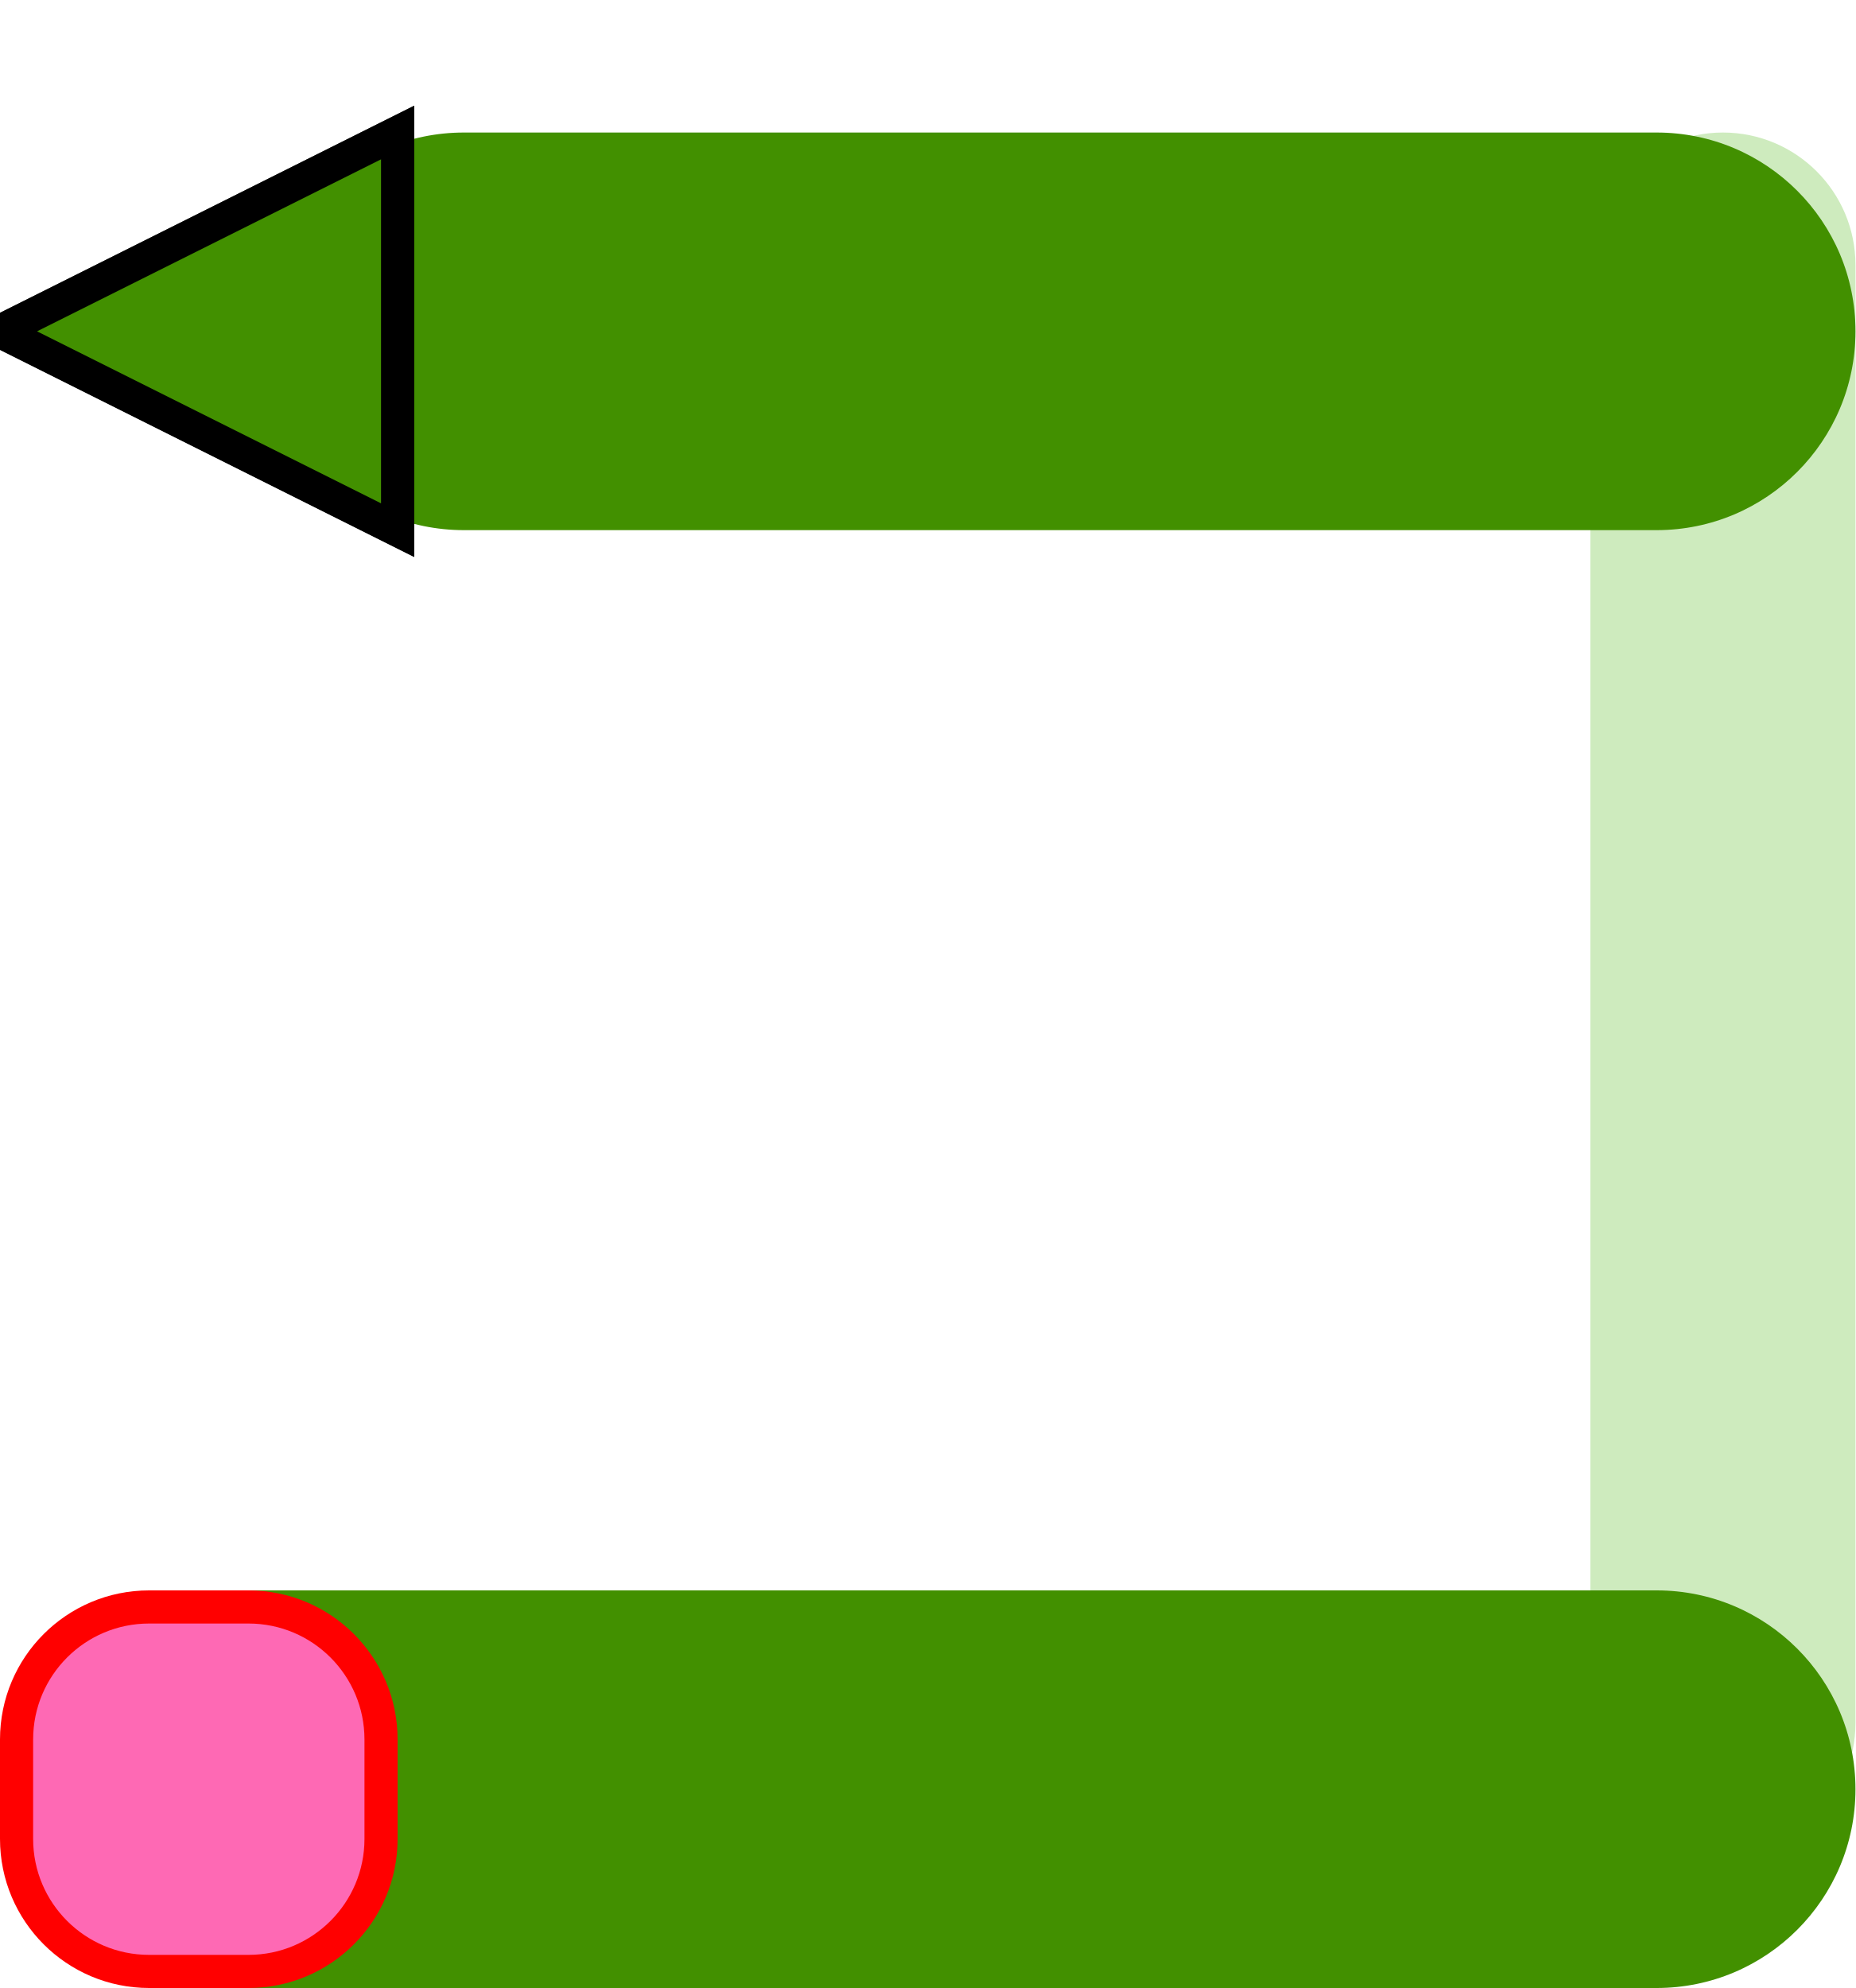
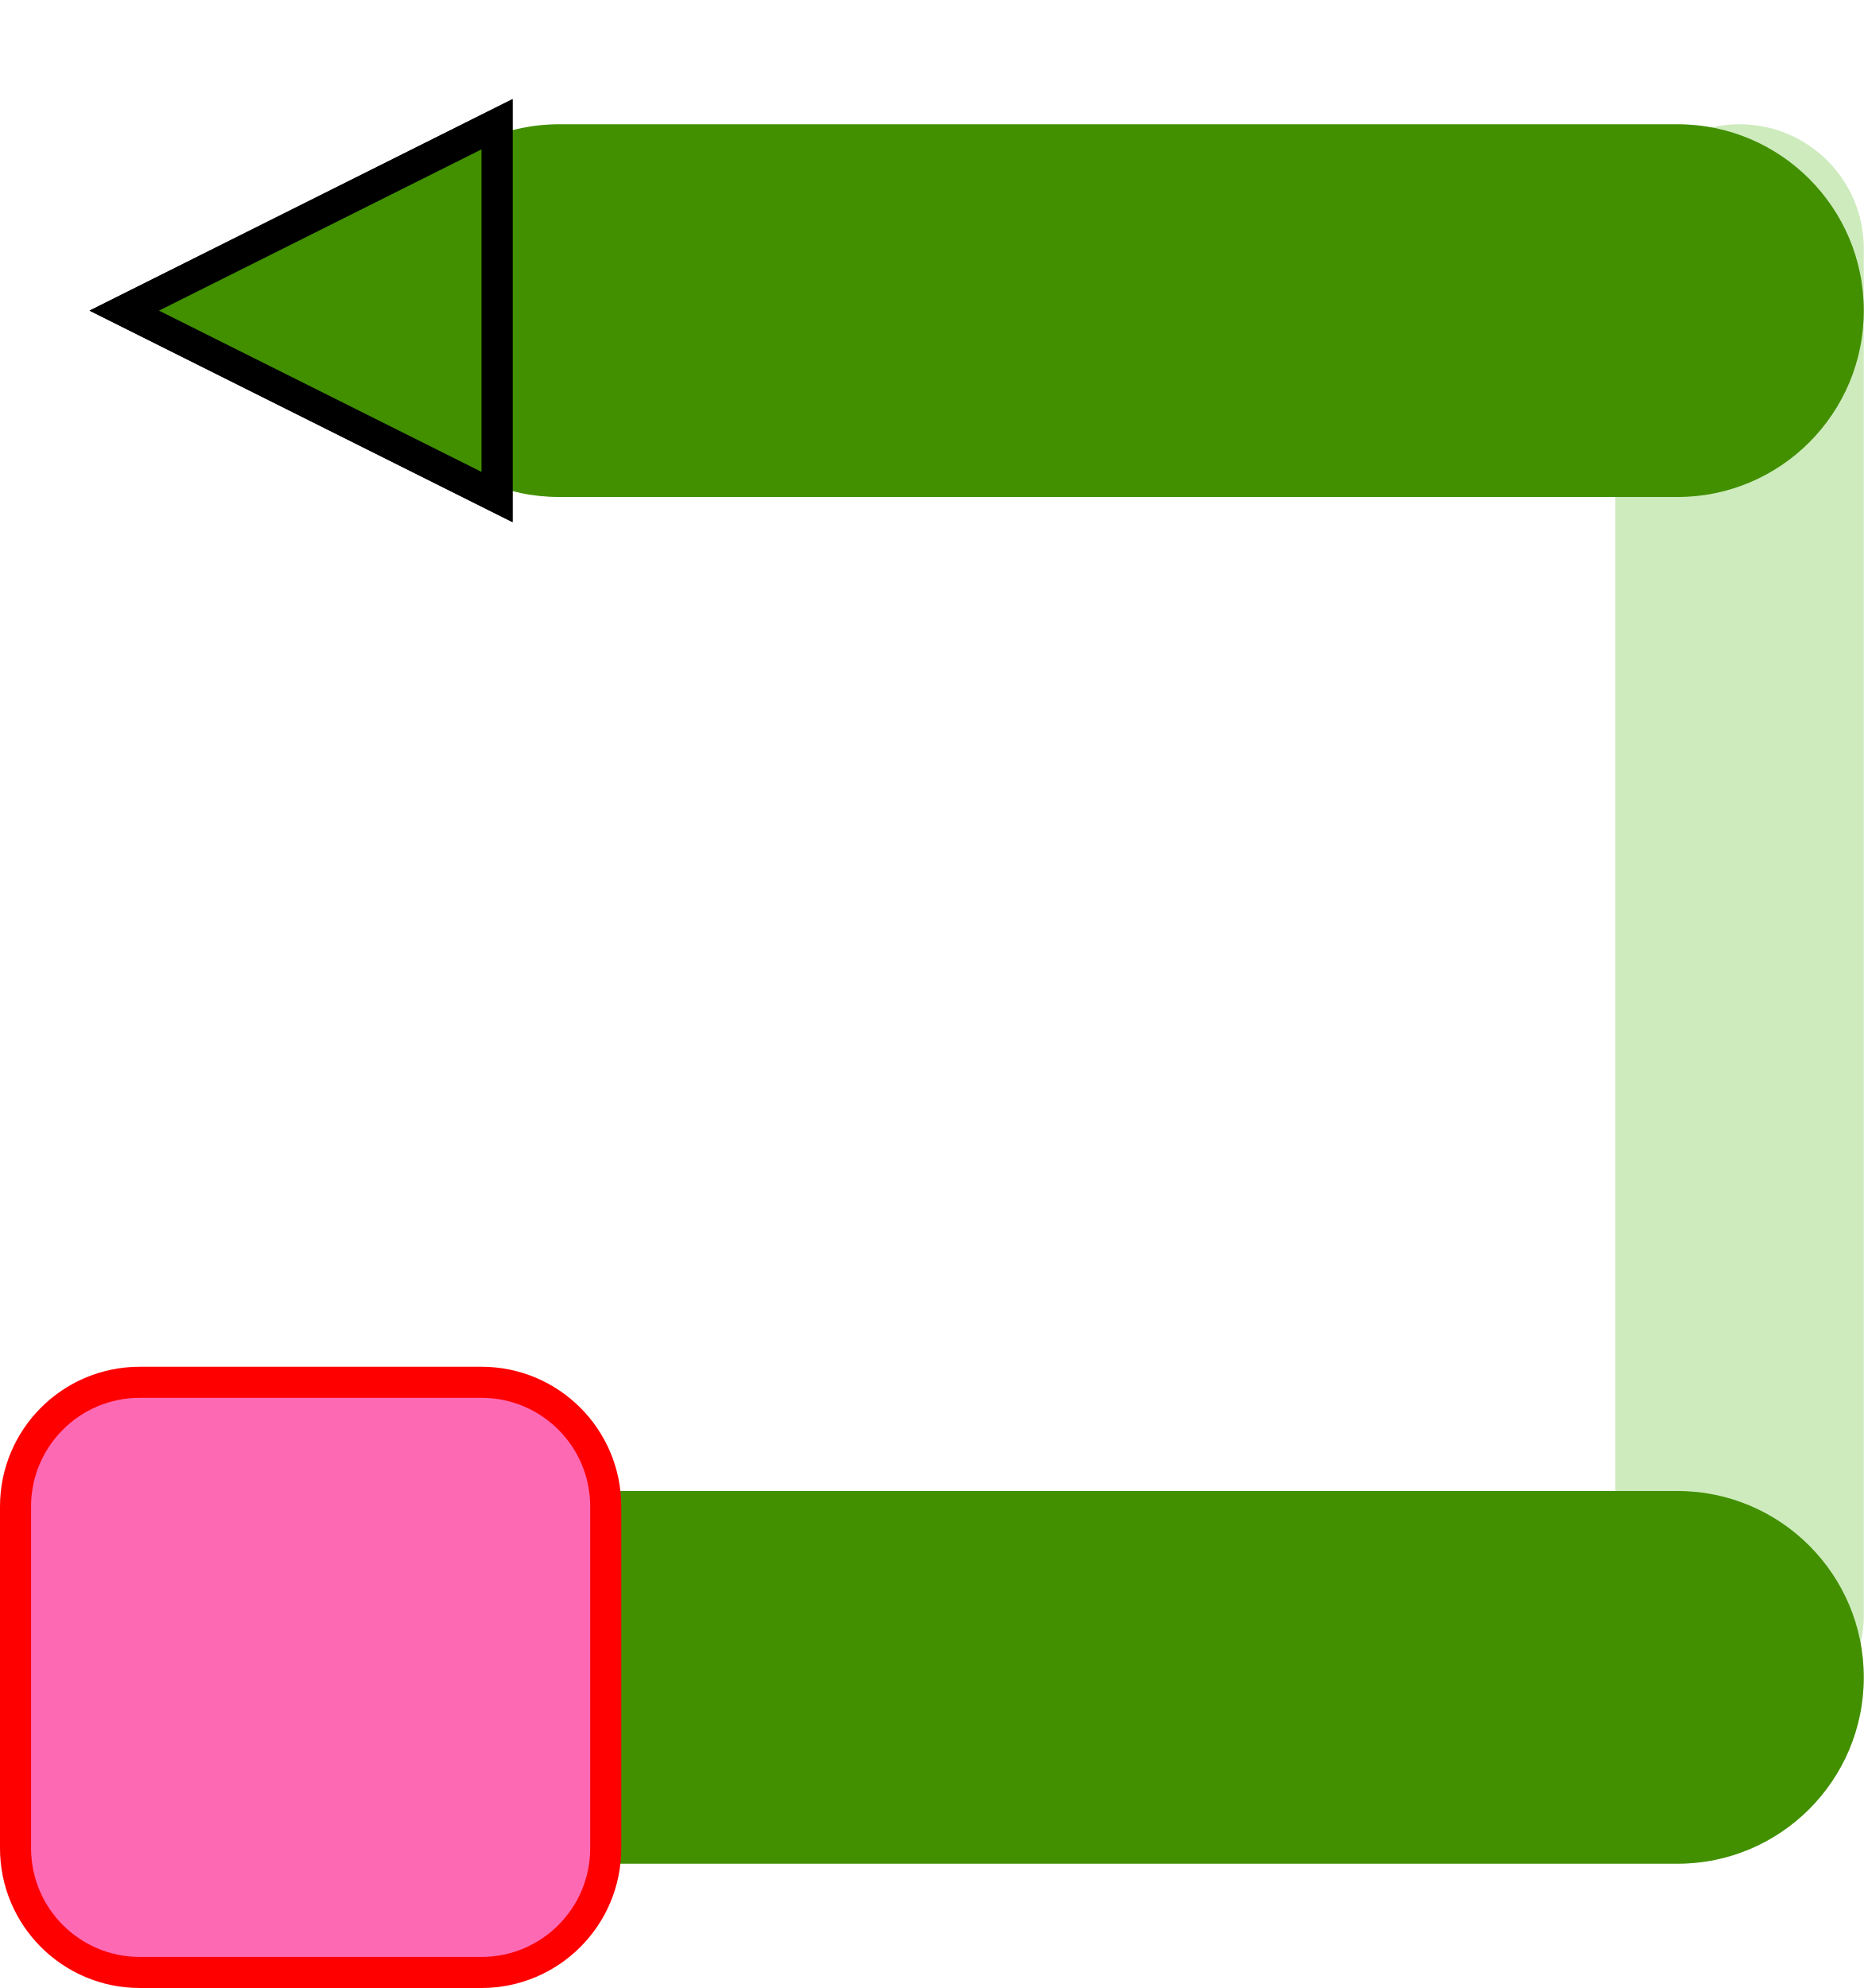
- <svg xmlns="http://www.w3.org/2000/svg" width="14px" height="15px" viewBox="0 0 14 15" version="1.1">
+ <svg xmlns="http://www.w3.org/2000/svg" width="15px" height="16px" viewBox="0 0 15 16" version="1.1">
  <g id="Page-1" stroke="none" stroke-width="1" fill="none" fill-rule="evenodd">
    <g id="Group-8-Copy-11" transform="translate(0, 1)">
-       <rect id="Rectangle-Copy-6" fill="#CEEBBE" transform="translate(13, 6.5) rotate(90) translate(-13, -6.5) " x="6.5" y="5.5" width="13" height="2" rx="1" />
-       <rect id="Rectangle-Copy-4" fill="#429000" x="2" y="0" width="12" height="3" rx="1.5" />
-       <rect id="Rectangle-Copy-5" fill="#429000" x="0" y="11" width="14" height="3" rx="1.5" />
-       <polygon id="Triangle" stroke="#000000" stroke-width="0.25" fill="#57BB02" transform="translate(1.5, 1.5) rotate(-90) translate(-1.5, -1.5) " points="1.5 0 3 3 0 3" />
-       <rect id="Rectangle" stroke="#FF0000" stroke-width="0.25" fill="#FE69B4" x="0.125" y="11.125" width="2.75" height="2.75" rx="1" />
-       <polygon id="Triangle-Copy-6" stroke="#000000" stroke-width="0.25" fill="#429000" transform="translate(1.5, 1.5) rotate(-90) translate(-1.5, -1.5) " points="1.5 0 3 3 0 3" />
+       <rect id="Rectangle-Copy-6" fill="#CEEBBE" transform="translate(14, 6.5) rotate(90) translate(-14, -6.5) " x="7.5" y="5.5" width="13" height="2" rx="1" />
+       <rect id="Rectangle-Copy-4" fill="#429000" x="3" y="0" width="12" height="3" rx="1.5" />
+       <rect id="Rectangle-Copy-5" fill="#429000" x="1" y="11" width="14" height="3" rx="1.5" />
+       <polygon id="Triangle" stroke="#000000" stroke-width="0.25" fill="#57BB02" transform="translate(2.5, 1.5) rotate(-90) translate(-2.5, -1.5) " points="2.5 0 4 3 1 3" />
+       <rect id="Rectangle" stroke="#FF0000" stroke-width="0.25" fill="#FE69B4" x="0.125" y="10.125" width="4.75" height="4.75" rx="1" />
+       <polygon id="Triangle-Copy-6" stroke="#000000" stroke-width="0.25" fill="#429000" transform="translate(2.5, 1.5) rotate(-90) translate(-2.5, -1.5) " points="2.5 0 4 3 1 3" />
    </g>
  </g>
</svg>
